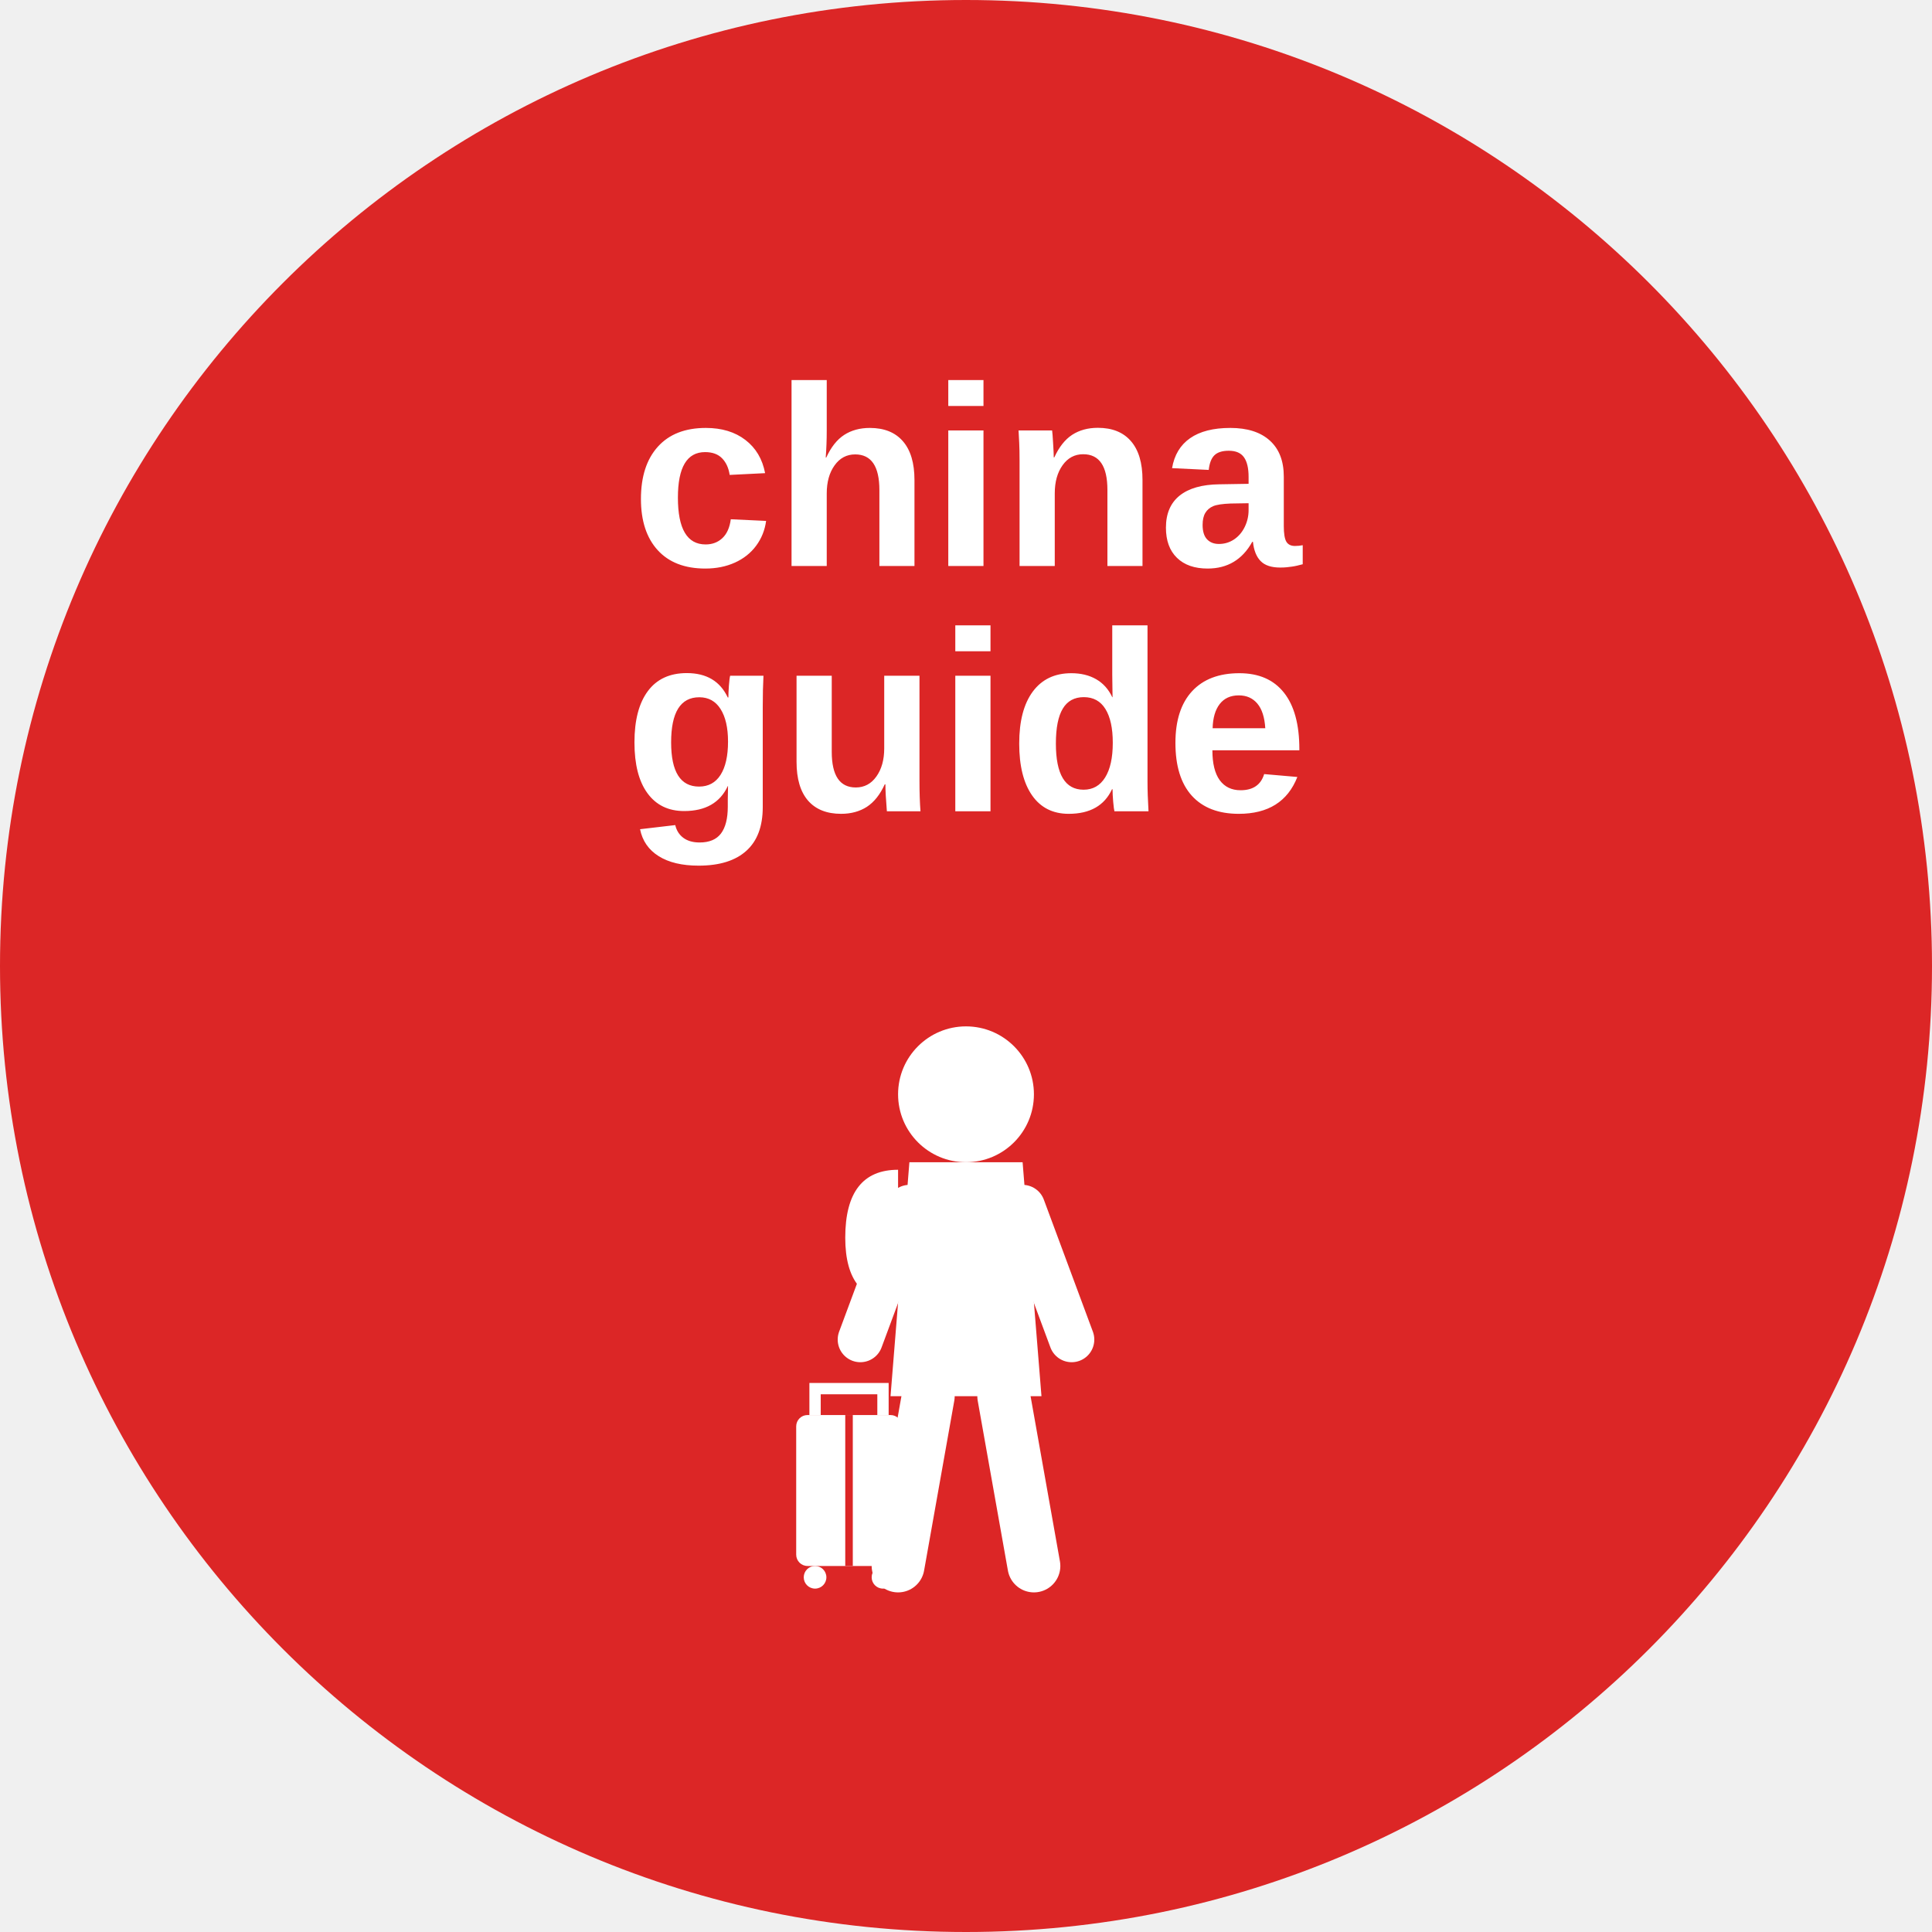
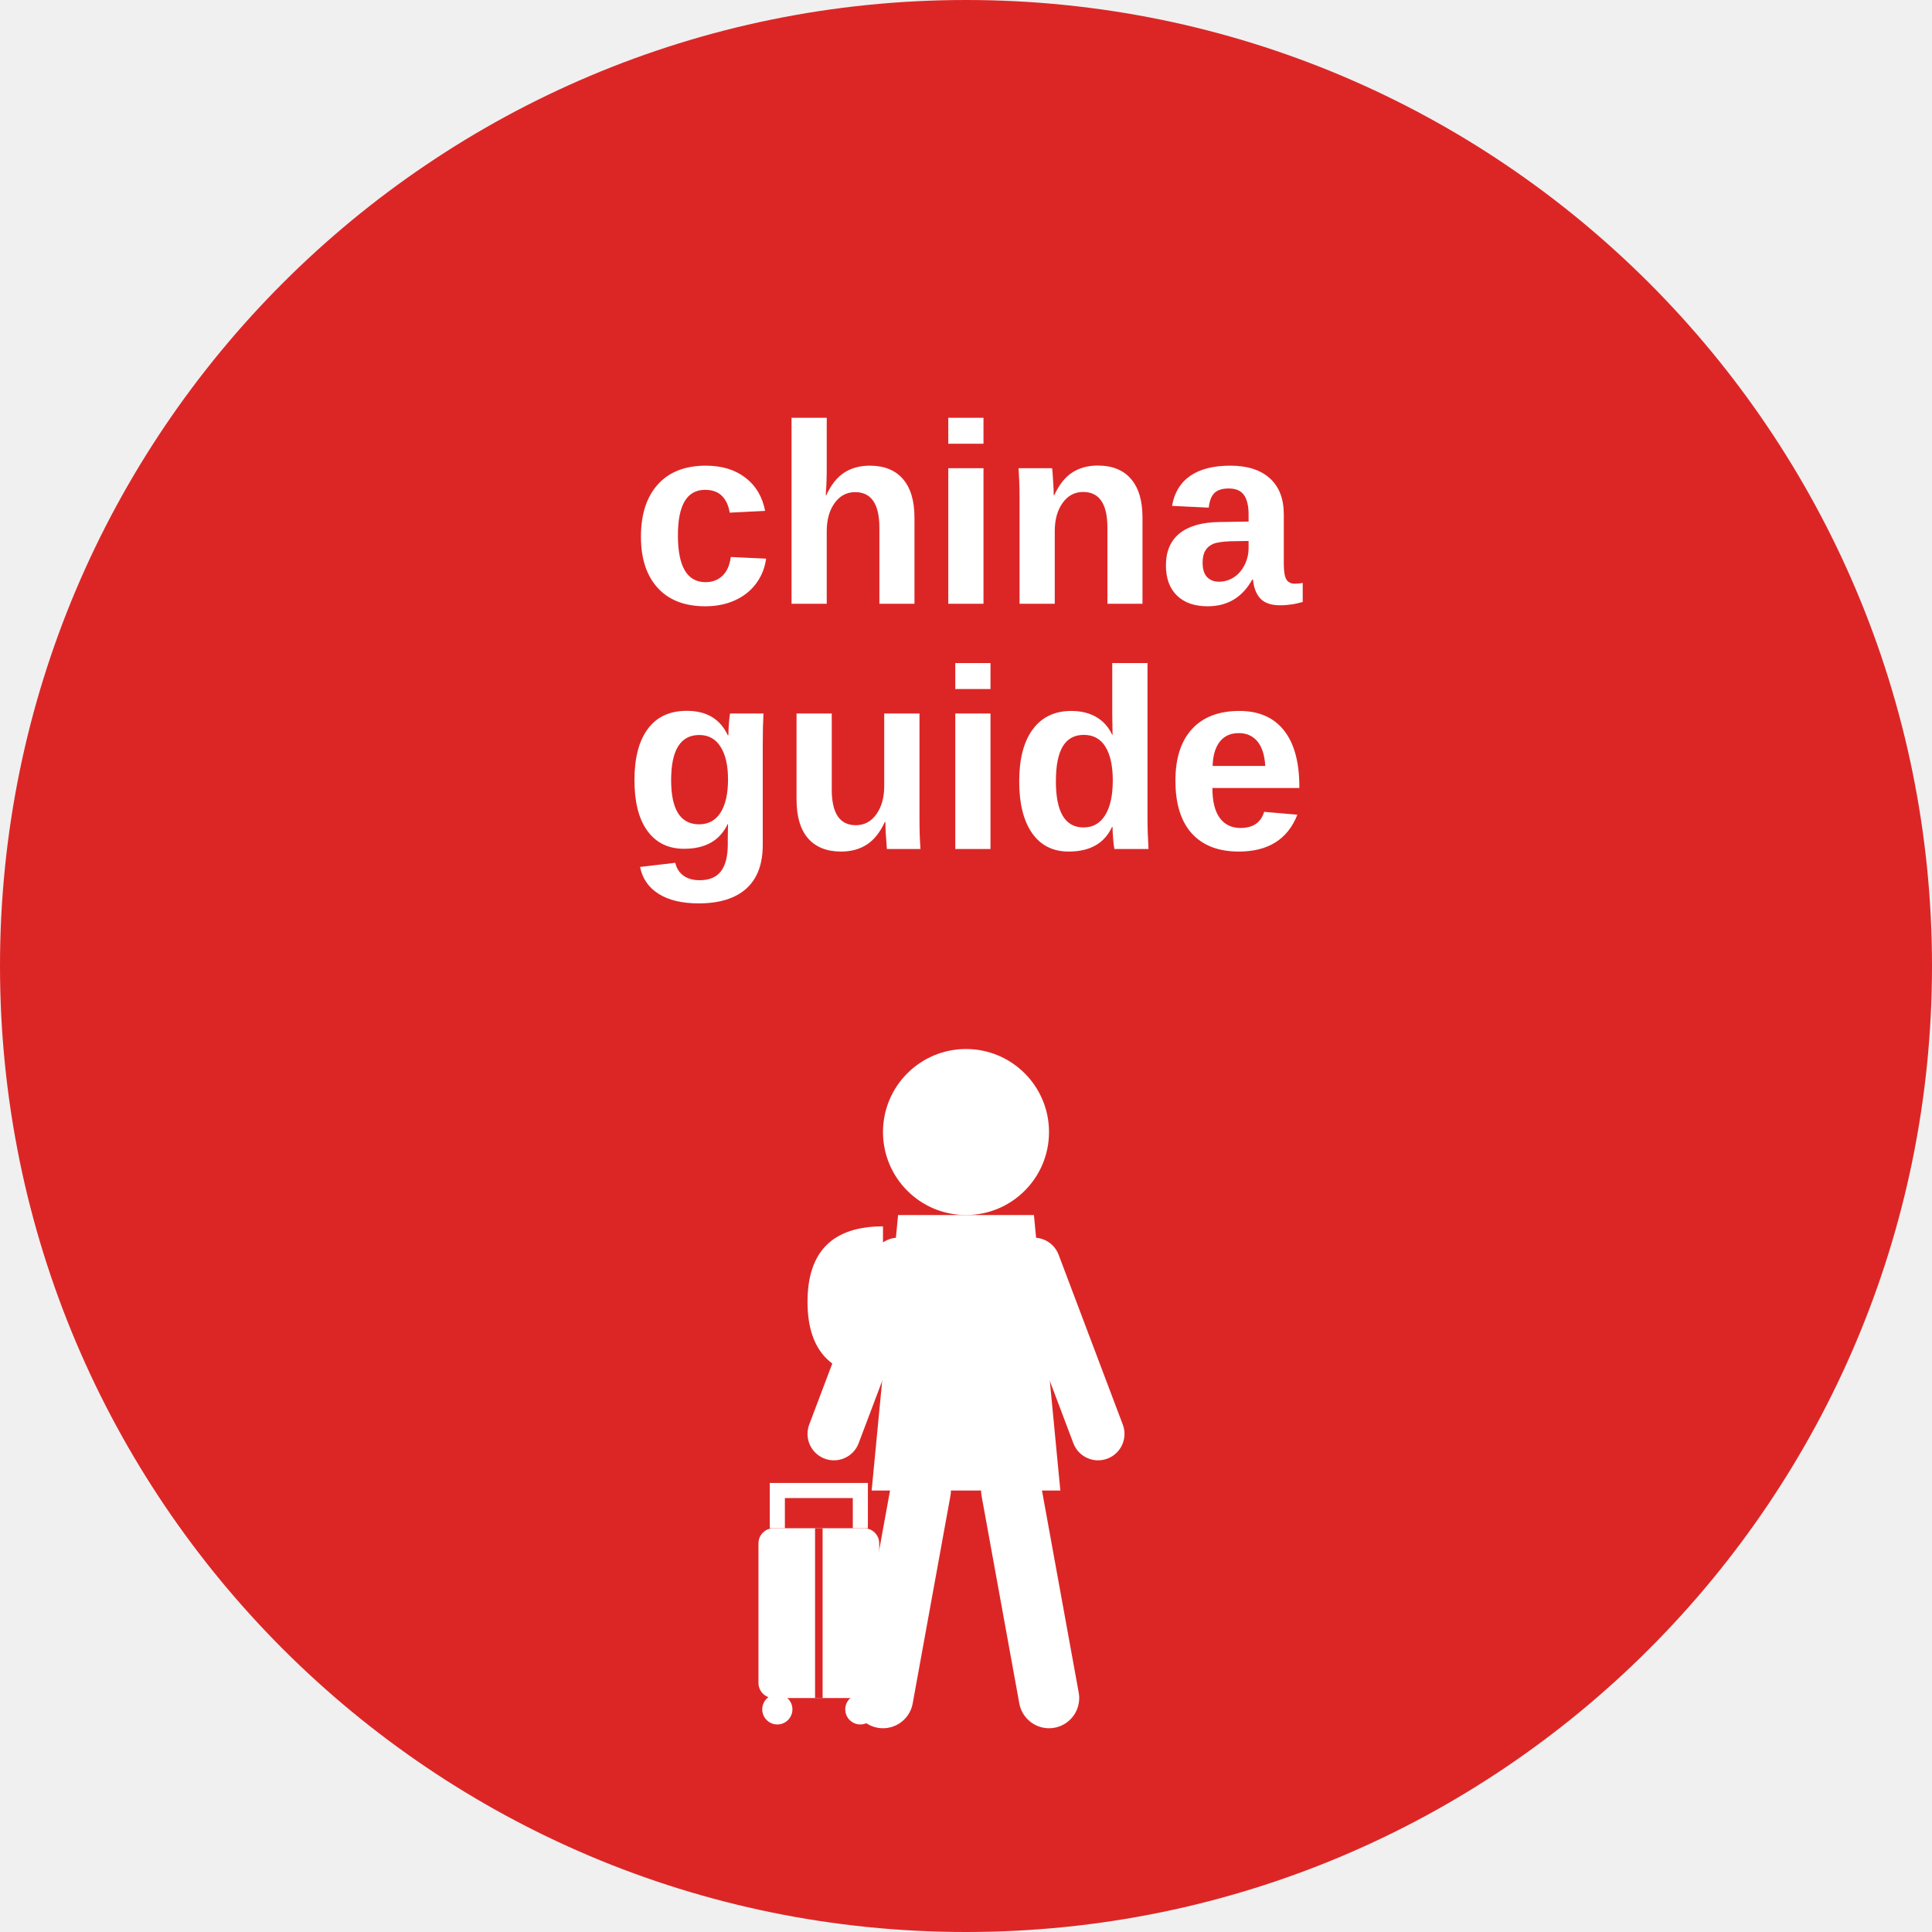
<svg xmlns="http://www.w3.org/2000/svg" viewBox="0 0 512 512">
  <circle cx="256" cy="256" r="256" fill="#DC2626" />
-   <text x="256" y="150" font-family="Arial, sans-serif" font-size="68" font-weight="bold" fill="#FFFFFF" text-anchor="middle">china</text>
-   <text x="256" y="215" font-family="Arial, sans-serif" font-size="68" font-weight="bold" fill="#FFFFFF" text-anchor="middle">guide</text>
-   <g transform="translate(256, 340)">
-     <circle cx="0" cy="-50" r="18" fill="#FFFFFF" />
-     <path d="M-15,-32 L15,-32 L20,30 L-20,30 Z" fill="#FFFFFF" />
-     <path d="M-10,30 L-18,75 M10,30 L18,75" stroke="#FFFFFF" stroke-width="14" stroke-linecap="round" />
-     <path d="M-15,-20 L-28,15 M15,-20 L28,15" stroke="#FFFFFF" stroke-width="12" stroke-linecap="round" />
-     <path d="M-18,-30 Q-32,-30 -32,-12 Q-32,5 -18,5" fill="#FFFFFF" />
-     <rect x="-45" y="35" width="28" height="40" rx="3" fill="#FFFFFF" />
-     <line x1="-31" y1="35" x2="-31" y2="75" stroke="#DC2626" stroke-width="2" />
-     <circle cx="-40" cy="78" r="3" fill="#FFFFFF" />
-     <circle cx="-22" cy="78" r="3" fill="#FFFFFF" />
-     <path d="M-40,35 L-40,28 L-22,28 L-22,35" stroke="#FFFFFF" stroke-width="3" fill="none" />
+   <text x="256" y="160" font-family="Arial, sans-serif" font-size="68" font-weight="bold" fill="#FFFFFF" text-anchor="middle">china</text>
+   <text x="256" y="225" font-family="Arial, sans-serif" font-size="68" font-weight="bold" fill="#FFFFFF" text-anchor="middle">guide</text>
+   <g transform="translate(256, 360)">
+     <circle cx="0" cy="-60" r="22" fill="#FFFFFF" />
+     <path d="M-18,-38 L18,-38 L25,35 L-25,35 Z" fill="#FFFFFF" />
+     <path d="M-12,35 L-22,90 M12,35 L22,90" stroke="#FFFFFF" stroke-width="16" stroke-linecap="round" />
+     <path d="M-18,-25 L-35,20 M18,-25 L35,20" stroke="#FFFFFF" stroke-width="14" stroke-linecap="round" />
+     <path d="M-22,-35 Q-42,-35 -42,-15 Q-42,5 -22,5" fill="#FFFFFF" />
+     <rect x="-55" y="45" width="32" height="45" rx="4" fill="#FFFFFF" />
+     <line x1="-39" y1="45" x2="-39" y2="90" stroke="#DC2626" stroke-width="2" />
+     <circle cx="-50" cy="93" r="4" fill="#FFFFFF" />
+     <circle cx="-28" cy="93" r="4" fill="#FFFFFF" />
+     <path d="M-50,45 L-50,35 L-28,35 L-28,45" stroke="#FFFFFF" stroke-width="4" fill="none" />
  </g>
</svg>
